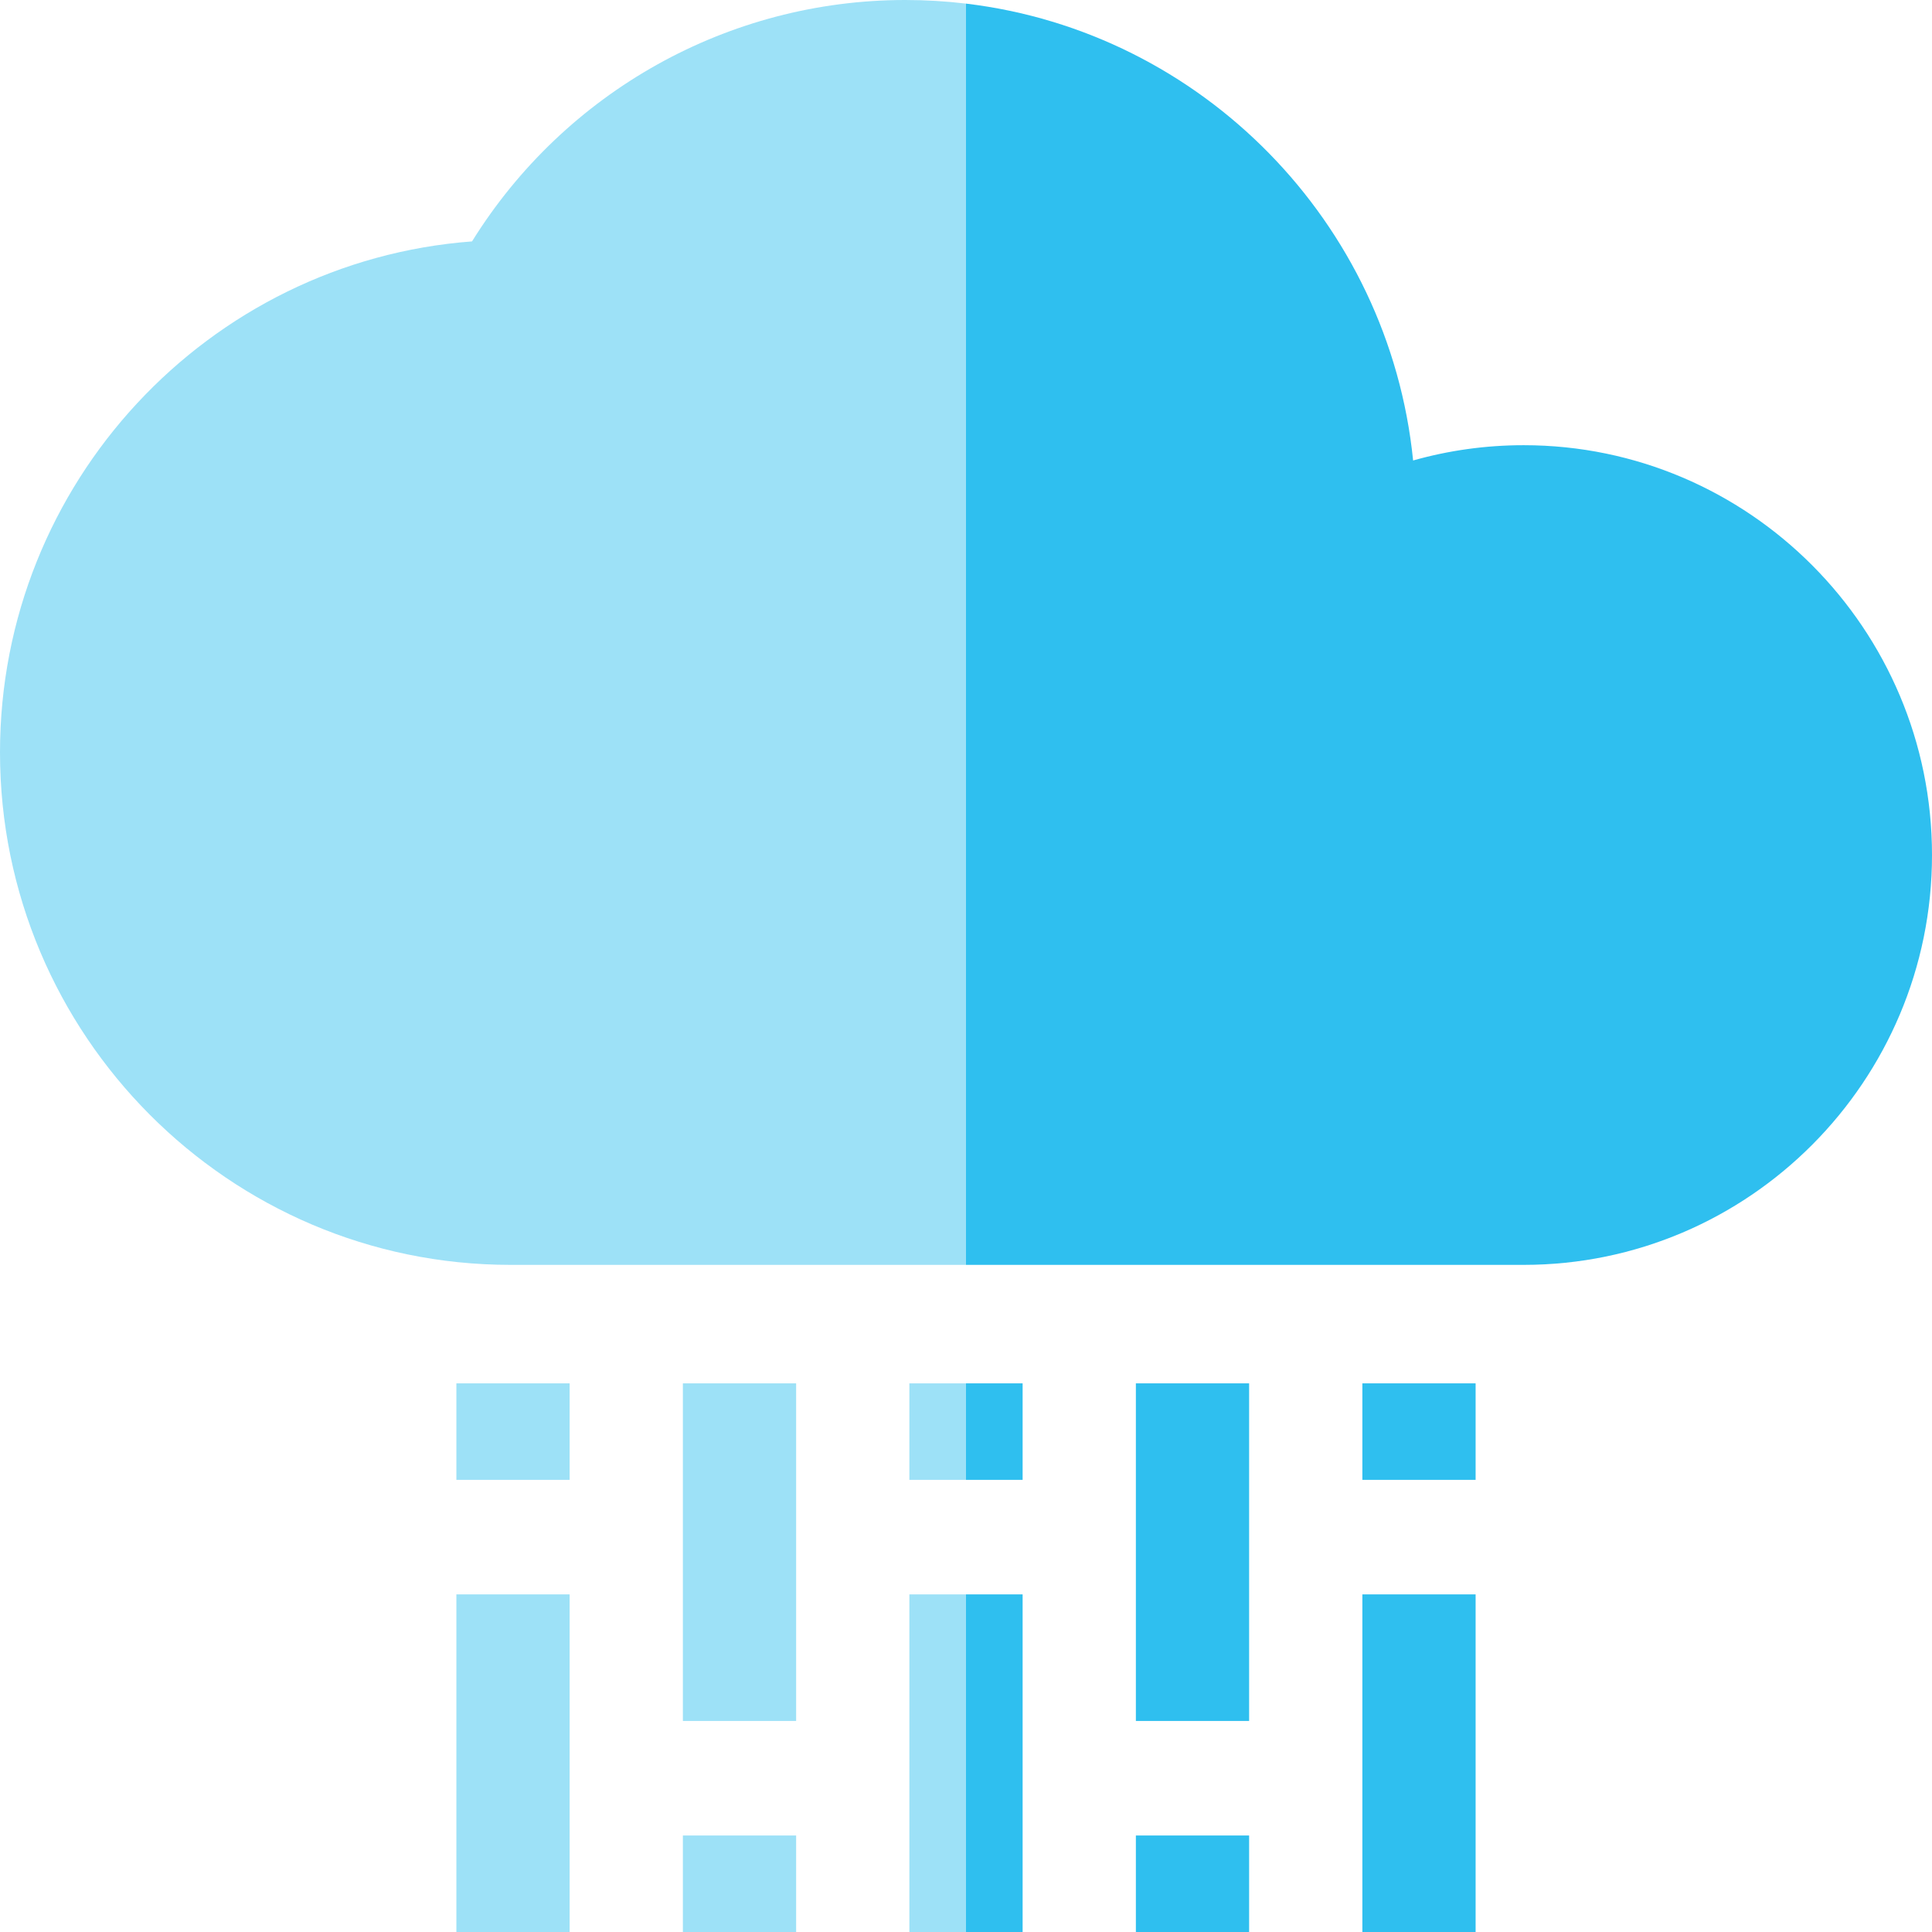
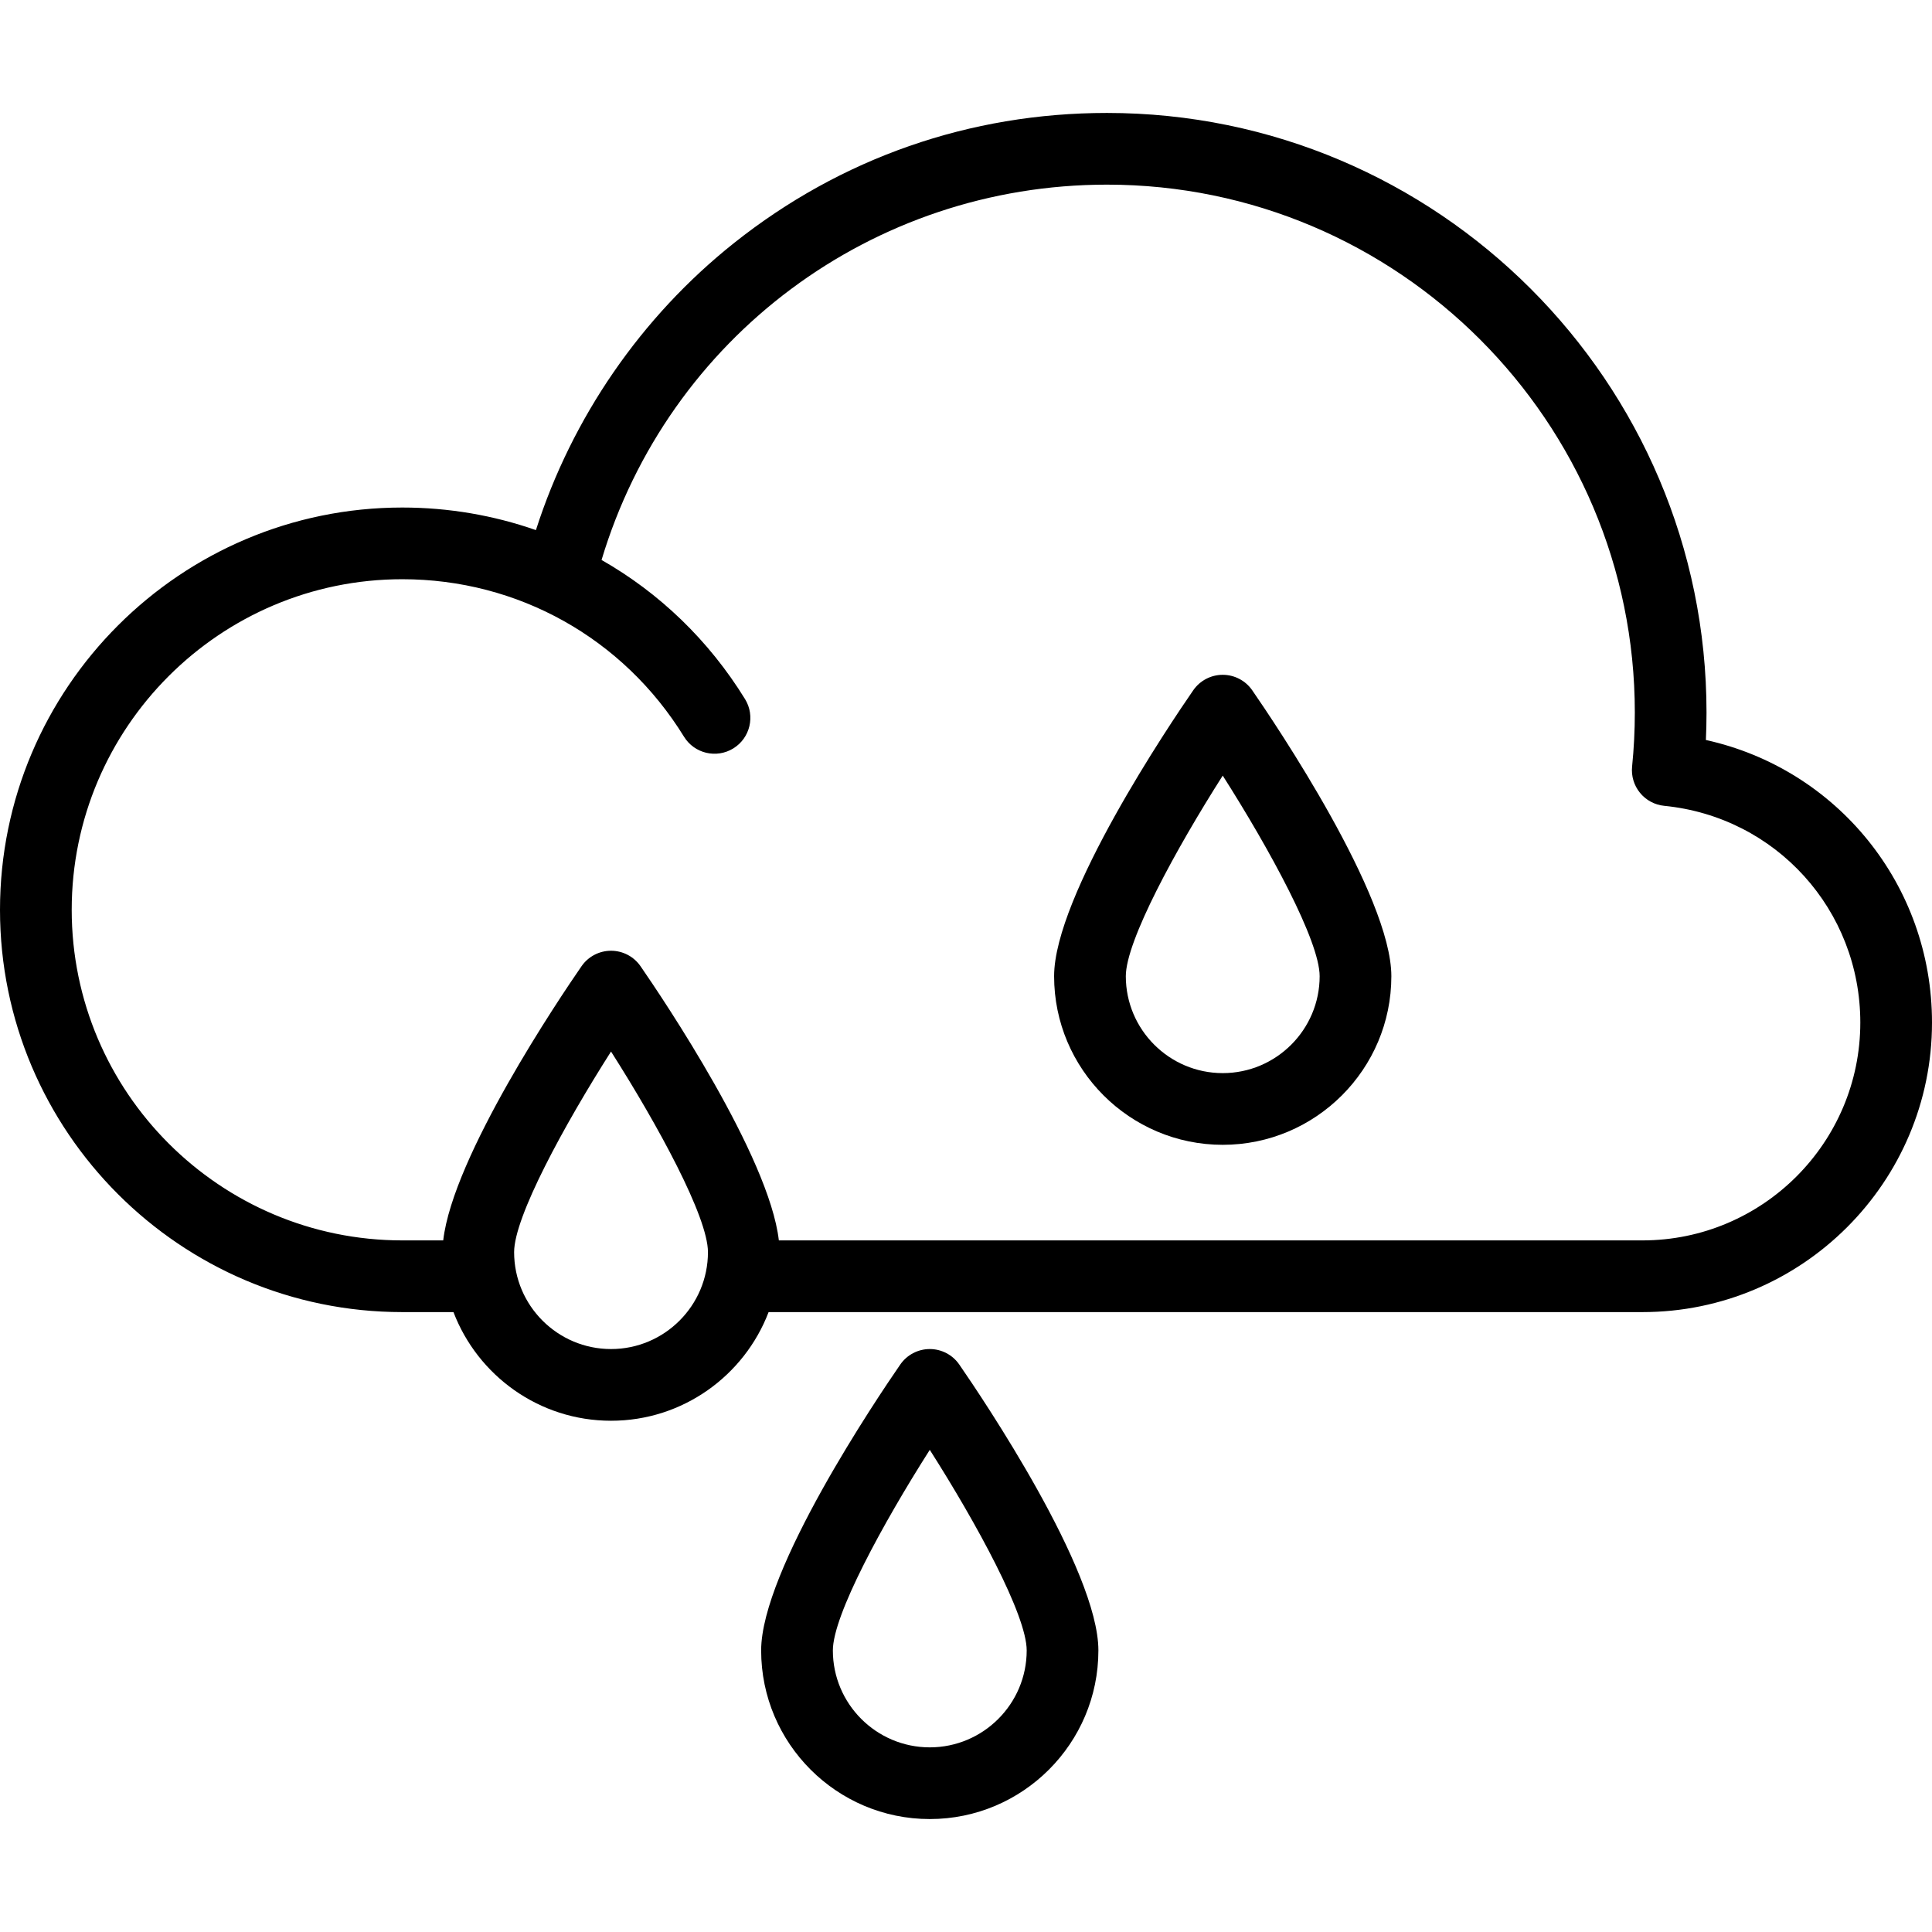
- <svg xmlns="http://www.w3.org/2000/svg" id="Capa_1" enable-background="new 0 0 512 512" viewBox="0 0 512 512">
+ <svg xmlns="http://www.w3.org/2000/svg" version="1.1" id="Layer_1" x="0px" y="0px" viewBox="0 0 512 512" style="enable-background:new 0 0 512 512;" xml:space="preserve">
  <g>
    <g>
-       <path d="m239.902 0c-46.892 0-90.172 24.324-114.81 63.974-69.854 5.247-125.092 63.98-125.092 135.423 0 74.884 60.687 135.807 135.281 135.807h120.719l28.529-178.155-28.529-156.092c-5.28-.632-10.651-.957-16.098-.957z" fill="#9de1f7" />
-       <path d="m403.796 117.982c-10.152 0-19.982 1.414-29.306 4.05-6.362-63.111-55.945-113.598-118.49-121.075v334.247h147.799c59.663-.002 108.201-48.724 108.201-108.611 0-59.888-48.54-108.611-108.204-108.611z" fill="#2fbfef" />
+       <path d="M254.217,361.613c-1.773-2.568-4.696-4.101-7.817-4.101c-3.121,0-6.044,1.533-7.818,4.101 c-6.156,8.913-36.869,54.455-36.869,75.77c0,24.64,20.045,44.686,44.686,44.686s44.686-20.045,44.686-44.686 C291.085,416.068,260.374,370.526,254.217,361.613z M246.401,463.068c-14.162,0-25.684-11.522-25.684-25.684 c0-9.329,13.243-33.617,25.684-53.158c12.442,19.542,25.684,43.829,25.684,53.158 C272.085,451.546,260.563,463.068,246.401,463.068z" />
    </g>
+   </g>
+   <g>
    <g>
-       <g fill="#9de1f7">
-         <path d="m120.946 422.529h30.012v89.471h-30.012z" />
-         <path d="m120.946 366.603h30.012v25.574h-30.012z" />
-         <path d="m180.97 366.603h30.012v89.471h-30.012z" />
-         <path d="m180.97 486.426h30.012v25.574h-30.012z" />
-         <path d="m240.994 512h15.006l4.767-40.86-4.767-48.611h-15.006z" />
-         <path d="m240.994 366.603v25.574h15.006l4.767-12.787-4.767-12.787z" />
-       </g>
-       <path d="m301.018 366.603h30.012v89.471h-30.012z" fill="#2fbfef" />
-       <path d="m301.018 486.426h30.012v25.574h-30.012z" fill="#2fbfef" />
-       <path d="m361.042 422.529h30.012v89.471h-30.012z" fill="#2fbfef" />
-       <path d="m361.042 366.603h30.012v25.574h-30.012z" fill="#2fbfef" />
-       <path d="m256 422.529h15.006v89.471h-15.006z" fill="#2fbfef" />
-       <path d="m256 366.603h15.006v25.574h-15.006z" fill="#2fbfef" />
+       <path d="M331.854,182.933c-1.773-2.568-4.696-4.101-7.817-4.101s-6.044,1.533-7.817,4.101c-6.158,8.913-36.87,54.455-36.87,75.77 c0,24.64,20.047,44.686,44.687,44.686c24.64,0,44.686-20.045,44.686-44.686C368.723,237.387,338.012,191.846,331.854,182.933z M324.037,284.386c-14.163,0-25.685-11.522-25.685-25.684c0-9.329,13.243-33.617,25.685-53.158 c12.442,19.542,25.684,43.829,25.684,53.158C349.721,272.864,338.199,284.386,324.037,284.386z" />
+     </g>
+   </g>
+   <g>
+     <g>
+       <path d="M452.079,196.104c0.109-2.426,0.165-4.857,0.165-7.279c0-87.615-71.281-158.894-158.894-158.894 c-36.324,0-70.515,11.934-98.875,34.511c-24.612,19.593-42.929,46.303-52.451,76.043c-11.179-3.908-23.112-5.985-35.413-5.985 C47.826,134.5,0,182.326,0,241.11c0,58.785,47.826,106.61,106.61,106.61h13.564c6.421,16.815,22.711,28.794,41.756,28.794 s35.334-11.979,41.756-28.794h231.588c42.308,0,76.727-34.42,76.727-76.728C512.001,234.503,486.819,203.784,452.079,196.104z M161.93,357.512c-14.162,0-25.684-11.522-25.684-25.684c0-9.329,13.243-33.617,25.684-53.158 c12.442,19.542,25.684,43.829,25.684,53.158C187.615,345.992,176.092,357.512,161.93,357.512z M435.273,328.718H206.405 c-2.588-22.34-30.785-64.157-36.657-72.659c-1.774-2.568-4.697-4.101-7.818-4.101c-3.121,0-6.044,1.533-7.818,4.101 c-5.873,8.503-34.07,50.32-36.657,72.659h-10.843c-48.308,0-87.609-39.301-87.609-87.609c0-48.308,39.301-87.609,87.609-87.609 c30.647,0,58.554,15.6,74.651,41.73c2.752,4.469,8.605,5.86,13.072,3.106c4.468-2.752,5.858-8.604,3.106-13.072 c-9.633-15.637-22.748-28.165-38.023-36.868c17.682-58.924,71.714-99.464,133.934-99.464c77.137,0,139.893,62.756,139.893,139.893 c0,4.779-0.243,9.595-0.722,14.313c-0.255,2.511,0.5,5.021,2.097,6.975c1.599,1.955,3.908,3.192,6.419,3.44 c29.623,2.931,51.963,27.625,51.963,57.439C493,302.823,467.103,328.718,435.273,328.718z" />
    </g>
  </g>
</svg>
